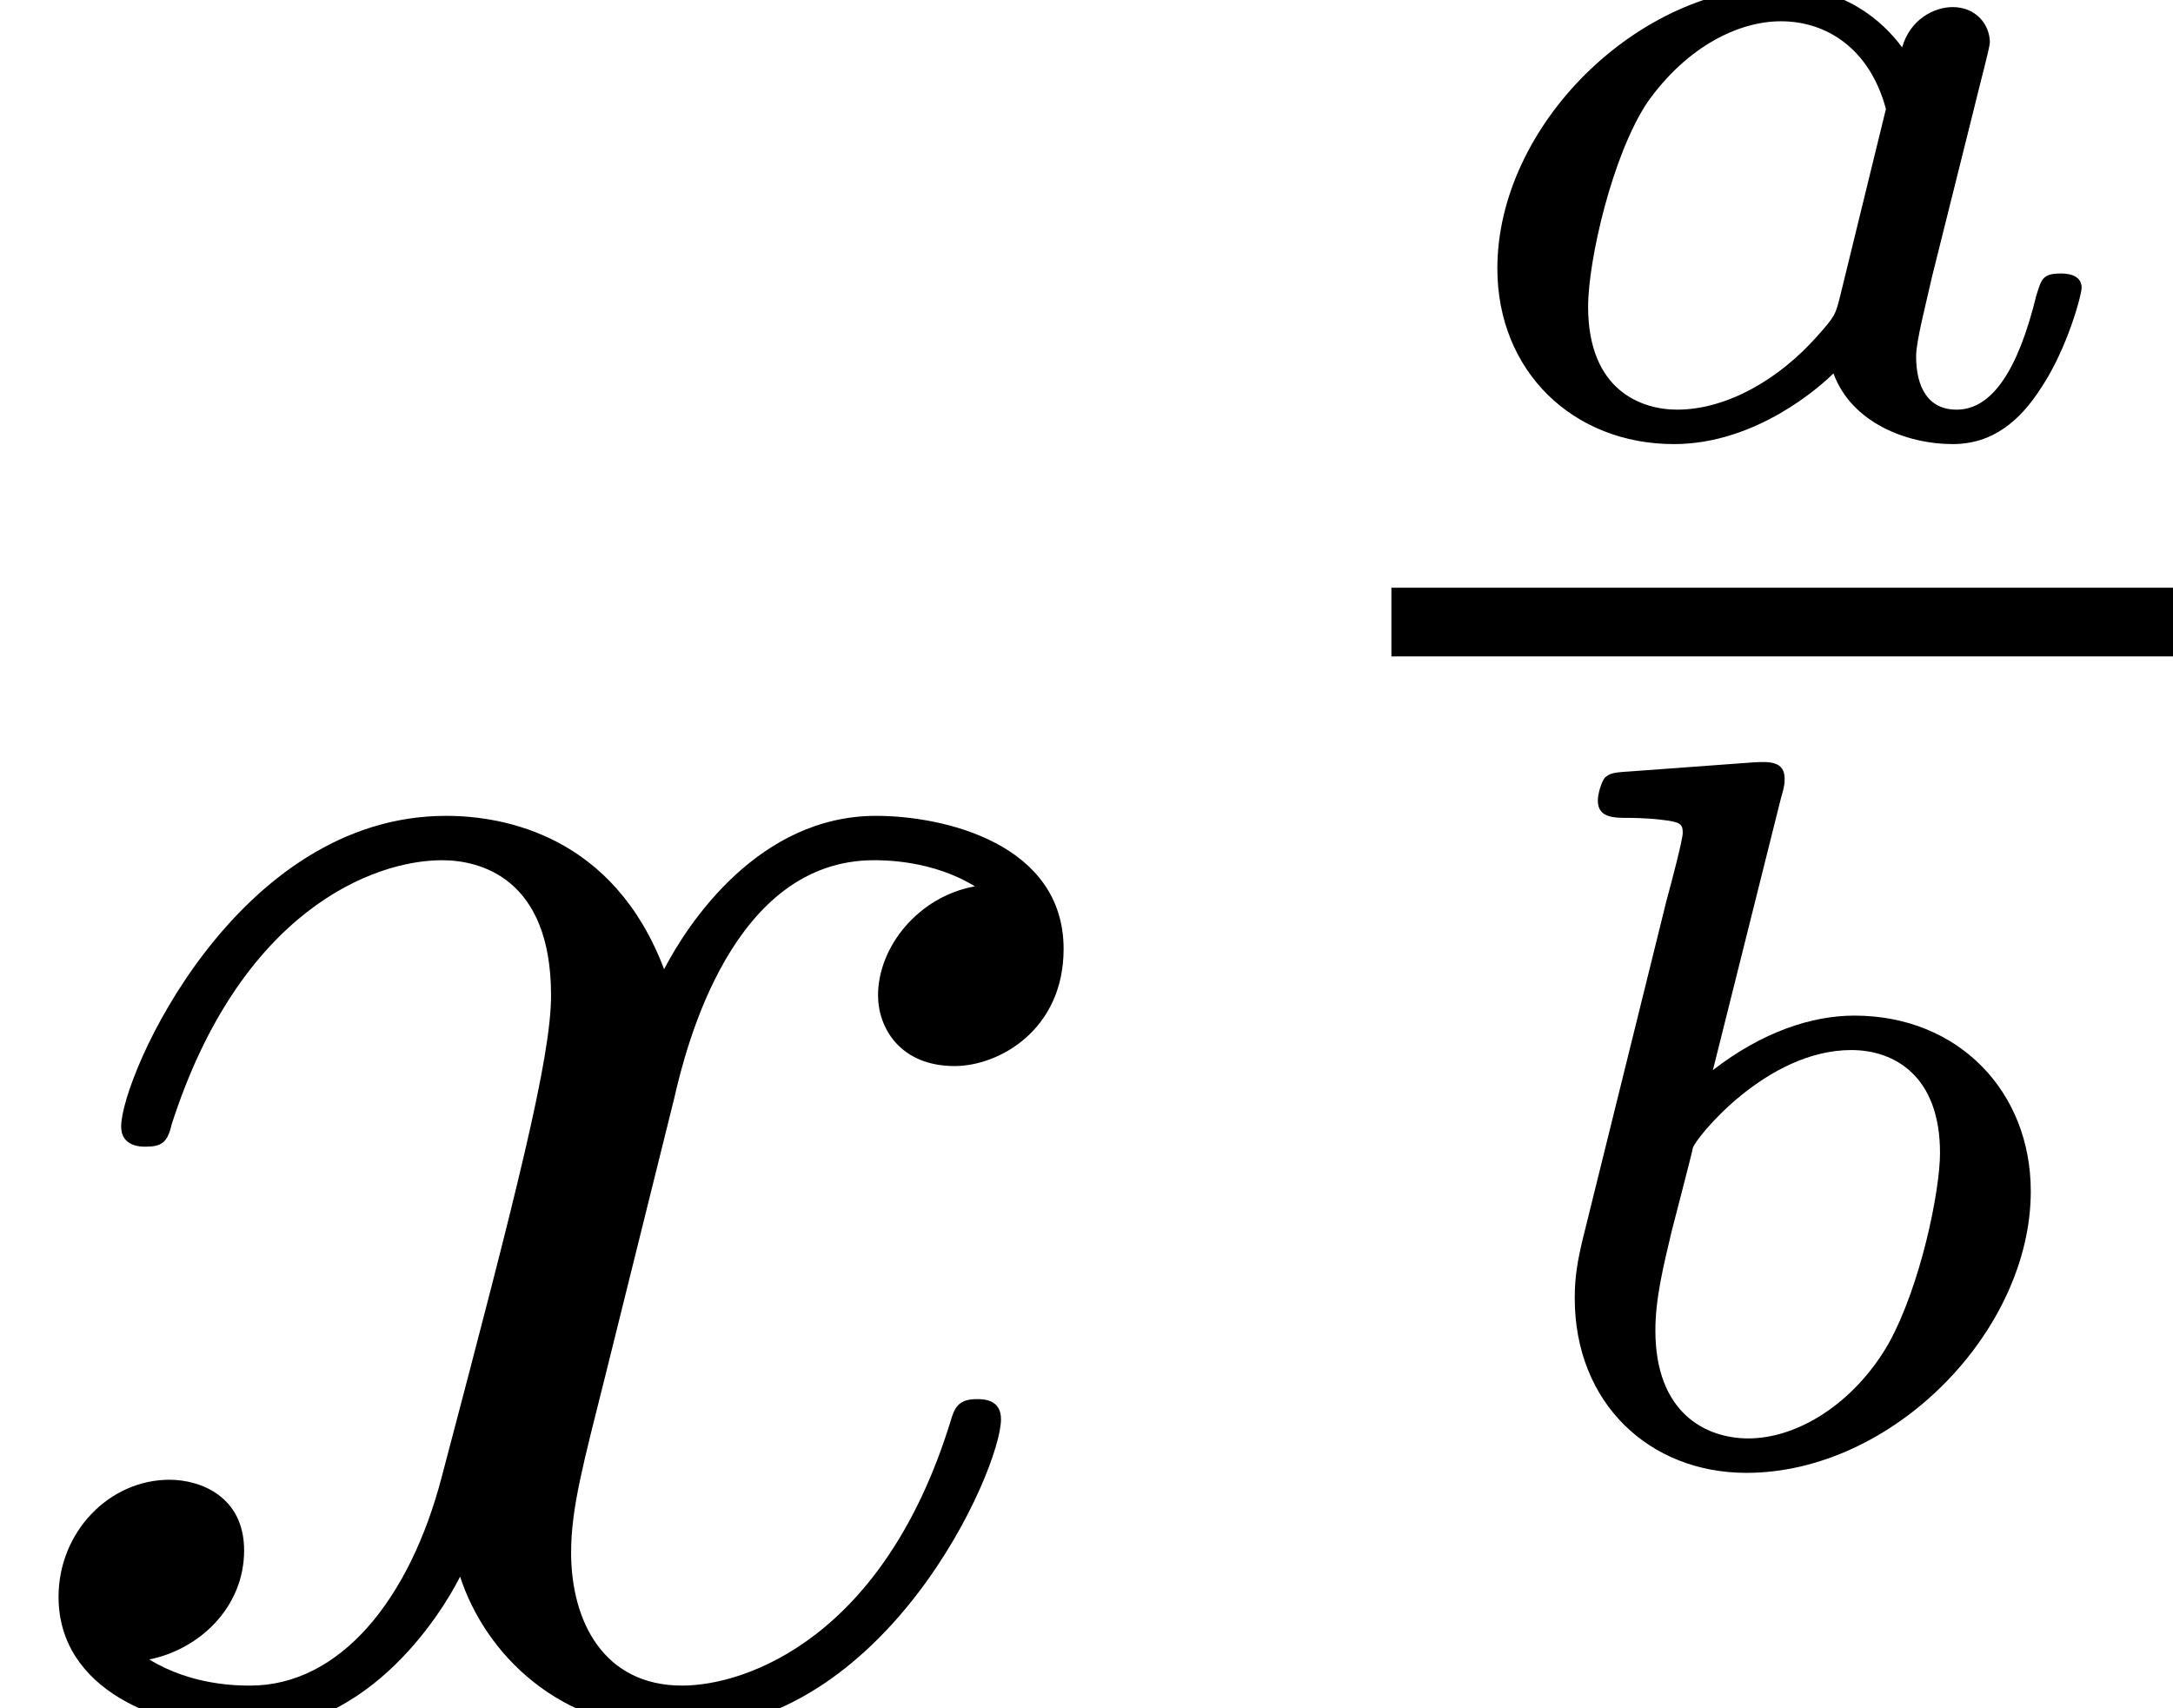
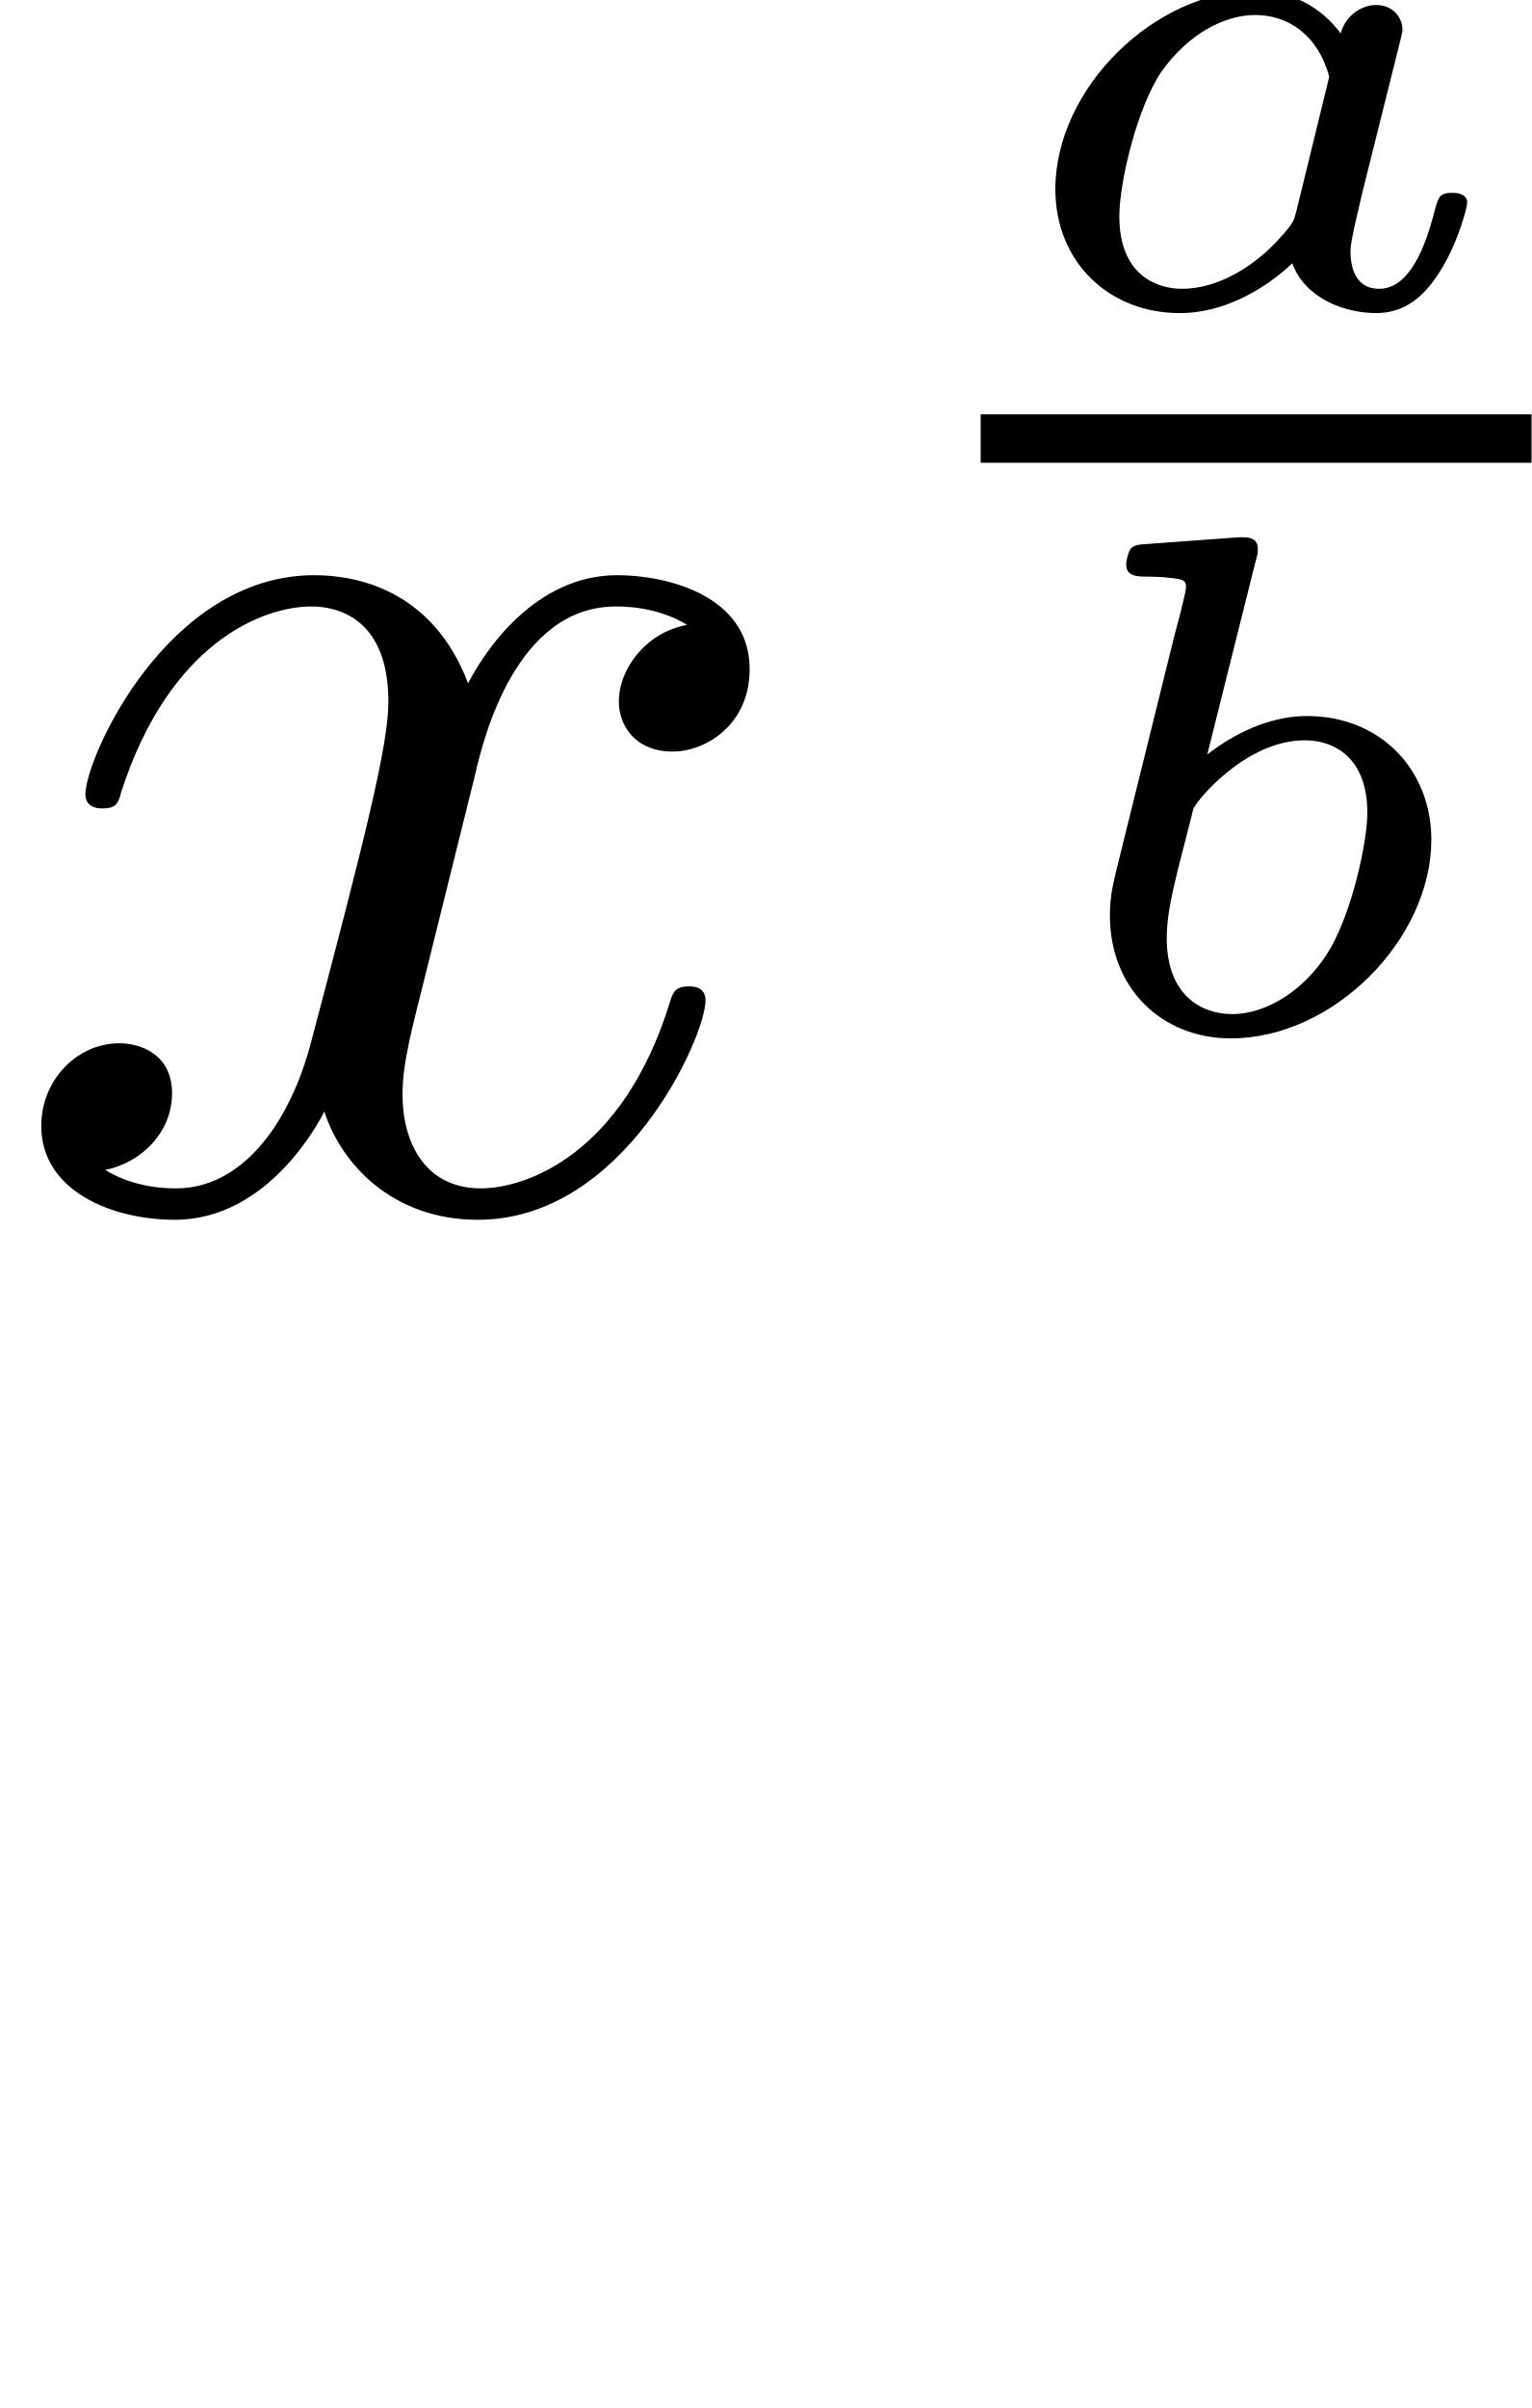
- <svg xmlns="http://www.w3.org/2000/svg" xmlns:xlink="http://www.w3.org/1999/xlink" height="8.429pt" version="1.1" viewBox="81.675 54.335 10.726 8.429" width="10.726pt">
+ <svg xmlns="http://www.w3.org/2000/svg" xmlns:xlink="http://www.w3.org/1999/xlink" height="16.859pt" version="1.1" viewBox="81.675 54.335 10.726 16.859" width="10.726pt">
  <defs>
+     <path d="M3.328 -3.009C3.387 -3.268 3.616 -4.184 4.314 -4.184C4.364 -4.184 4.603 -4.184 4.812 -4.055C4.533 -4.005 4.334 -3.756 4.334 -3.517C4.334 -3.357 4.443 -3.168 4.712 -3.168C4.932 -3.168 5.25 -3.347 5.25 -3.746C5.25 -4.264 4.663 -4.403 4.324 -4.403C3.746 -4.403 3.397 -3.875 3.278 -3.646C3.029 -4.304 2.491 -4.403 2.202 -4.403C1.166 -4.403 0.598 -3.118 0.598 -2.869C0.598 -2.77 0.697 -2.77 0.717 -2.77C0.797 -2.77 0.827 -2.79 0.847 -2.879C1.186 -3.935 1.843 -4.184 2.182 -4.184C2.371 -4.184 2.72 -4.095 2.72 -3.517C2.72 -3.208 2.55 -2.54 2.182 -1.146C2.022 -0.528 1.674 -0.11 1.235 -0.11C1.176 -0.11 0.946 -0.11 0.737 -0.239C0.986 -0.289 1.205 -0.498 1.205 -0.777C1.205 -1.046 0.986 -1.126 0.837 -1.126C0.538 -1.126 0.289 -0.867 0.289 -0.548C0.289 -0.09 0.787 0.11 1.225 0.11C1.883 0.11 2.242 -0.588 2.271 -0.648C2.391 -0.279 2.75 0.11 3.347 0.11C4.374 0.11 4.941 -1.176 4.941 -1.425C4.941 -1.524 4.852 -1.524 4.822 -1.524C4.732 -1.524 4.712 -1.484 4.692 -1.415C4.364 -0.349 3.686 -0.11 3.367 -0.11C2.979 -0.11 2.819 -0.428 2.819 -0.767C2.819 -0.986 2.879 -1.205 2.989 -1.644L3.328 -3.009Z" id="g0-120" />
    <path d="M2.879 -1.614C2.904 -1.719 2.954 -1.903 2.954 -1.928C2.954 -2.012 2.889 -2.102 2.77 -2.102C2.68 -2.102 2.56 -2.042 2.521 -1.903C2.426 -2.032 2.237 -2.202 1.923 -2.202C1.22 -2.202 0.523 -1.519 0.523 -0.812C0.523 -0.304 0.897 0.055 1.395 0.055C1.803 0.055 2.122 -0.234 2.182 -0.294C2.271 -0.05 2.545 0.055 2.77 0.055C2.969 0.055 3.103 -0.06 3.208 -0.224C3.337 -0.418 3.407 -0.682 3.407 -0.717C3.407 -0.787 3.323 -0.787 3.303 -0.787C3.213 -0.787 3.208 -0.757 3.183 -0.677C3.093 -0.309 2.964 -0.115 2.79 -0.115C2.65 -0.115 2.59 -0.224 2.59 -0.379C2.59 -0.453 2.64 -0.643 2.67 -0.777L2.879 -1.614ZM2.212 -0.663C2.192 -0.588 2.192 -0.578 2.102 -0.478C1.918 -0.269 1.659 -0.115 1.41 -0.115C1.235 -0.115 0.971 -0.209 0.971 -0.623C0.971 -0.852 1.091 -1.375 1.265 -1.634C1.46 -1.908 1.714 -2.032 1.923 -2.032C2.147 -2.032 2.361 -1.898 2.441 -1.599L2.212 -0.663Z" id="g1-97" />
    <path d="M1.569 -3.268C1.589 -3.337 1.589 -3.347 1.589 -3.372C1.589 -3.457 1.514 -3.457 1.435 -3.452L0.822 -3.407C0.737 -3.402 0.727 -3.397 0.702 -3.377C0.682 -3.352 0.667 -3.293 0.667 -3.263C0.667 -3.178 0.747 -3.178 0.817 -3.178C0.822 -3.178 0.912 -3.178 0.986 -3.168C1.081 -3.158 1.086 -3.143 1.086 -3.103C1.086 -3.073 1.036 -2.879 1.006 -2.77L0.593 -1.101C0.568 -0.996 0.553 -0.917 0.553 -0.807C0.553 -0.289 0.922 0.055 1.4 0.055C2.122 0.055 2.804 -0.643 2.804 -1.335C2.804 -1.828 2.446 -2.202 1.933 -2.202C1.724 -2.202 1.479 -2.122 1.235 -1.933L1.569 -3.268ZM1.41 -0.115C1.196 -0.115 0.951 -0.244 0.951 -0.648C0.951 -0.807 0.991 -0.966 1.031 -1.136C1.046 -1.196 1.131 -1.519 1.136 -1.549C1.151 -1.599 1.499 -2.032 1.918 -2.032C2.132 -2.032 2.356 -1.903 2.356 -1.524C2.356 -1.34 2.262 -0.872 2.102 -0.583C1.933 -0.289 1.654 -0.115 1.41 -0.115Z" id="g1-98" />
-     <path d="M3.328 -3.009C3.387 -3.268 3.616 -4.184 4.314 -4.184C4.364 -4.184 4.603 -4.184 4.812 -4.055C4.533 -4.005 4.334 -3.756 4.334 -3.517C4.334 -3.357 4.443 -3.168 4.712 -3.168C4.932 -3.168 5.25 -3.347 5.25 -3.746C5.25 -4.264 4.663 -4.403 4.324 -4.403C3.746 -4.403 3.397 -3.875 3.278 -3.646C3.029 -4.304 2.491 -4.403 2.202 -4.403C1.166 -4.403 0.598 -3.118 0.598 -2.869C0.598 -2.77 0.697 -2.77 0.717 -2.77C0.797 -2.77 0.827 -2.79 0.847 -2.879C1.186 -3.935 1.843 -4.184 2.182 -4.184C2.371 -4.184 2.72 -4.095 2.72 -3.517C2.72 -3.208 2.55 -2.54 2.182 -1.146C2.022 -0.528 1.674 -0.11 1.235 -0.11C1.176 -0.11 0.946 -0.11 0.737 -0.239C0.986 -0.289 1.205 -0.498 1.205 -0.777C1.205 -1.046 0.986 -1.126 0.837 -1.126C0.538 -1.126 0.289 -0.867 0.289 -0.548C0.289 -0.09 0.787 0.11 1.225 0.11C1.883 0.11 2.242 -0.588 2.271 -0.648C2.391 -0.279 2.75 0.11 3.347 0.11C4.374 0.11 4.941 -1.176 4.941 -1.425C4.941 -1.524 4.852 -1.524 4.822 -1.524C4.732 -1.524 4.712 -1.484 4.692 -1.415C4.364 -0.349 3.686 -0.11 3.367 -0.11C2.979 -0.11 2.819 -0.428 2.819 -0.767C2.819 -0.986 2.879 -1.205 2.989 -1.644L3.328 -3.009Z" id="g0-120" />
    <path d="M3.318 -0.757C3.357 -0.359 3.626 0.06 4.095 0.06C4.304 0.06 4.912 -0.08 4.912 -0.887V-1.445H4.663V-0.887C4.663 -0.309 4.413 -0.249 4.304 -0.249C3.975 -0.249 3.935 -0.697 3.935 -0.747V-2.74C3.935 -3.158 3.935 -3.547 3.577 -3.915C3.188 -4.304 2.69 -4.463 2.212 -4.463C1.395 -4.463 0.707 -3.995 0.707 -3.337C0.707 -3.039 0.907 -2.869 1.166 -2.869C1.445 -2.869 1.624 -3.068 1.624 -3.328C1.624 -3.447 1.574 -3.776 1.116 -3.786C1.385 -4.135 1.873 -4.244 2.192 -4.244C2.68 -4.244 3.248 -3.856 3.248 -2.969V-2.6C2.74 -2.57 2.042 -2.54 1.415 -2.242C0.667 -1.903 0.418 -1.385 0.418 -0.946C0.418 -0.139 1.385 0.11 2.012 0.11C2.67 0.11 3.128 -0.289 3.318 -0.757ZM3.248 -2.391V-1.395C3.248 -0.448 2.531 -0.11 2.082 -0.11C1.594 -0.11 1.186 -0.458 1.186 -0.956C1.186 -1.504 1.604 -2.331 3.248 -2.391Z" id="g2-97" />
  </defs>
  <g id="page1">
-     <use x="76.712" y="62.765" xlink:href="#g2-97" />
    <use x="81.675" y="62.765" xlink:href="#g0-120" />
    <use x="88.543" y="56.472" xlink:href="#g1-97" />
    <rect height="0.339" width="3.858" x="88.543" y="57.236" />
    <use x="88.895" y="61.55" xlink:href="#g1-98" />
  </g>
</svg>
